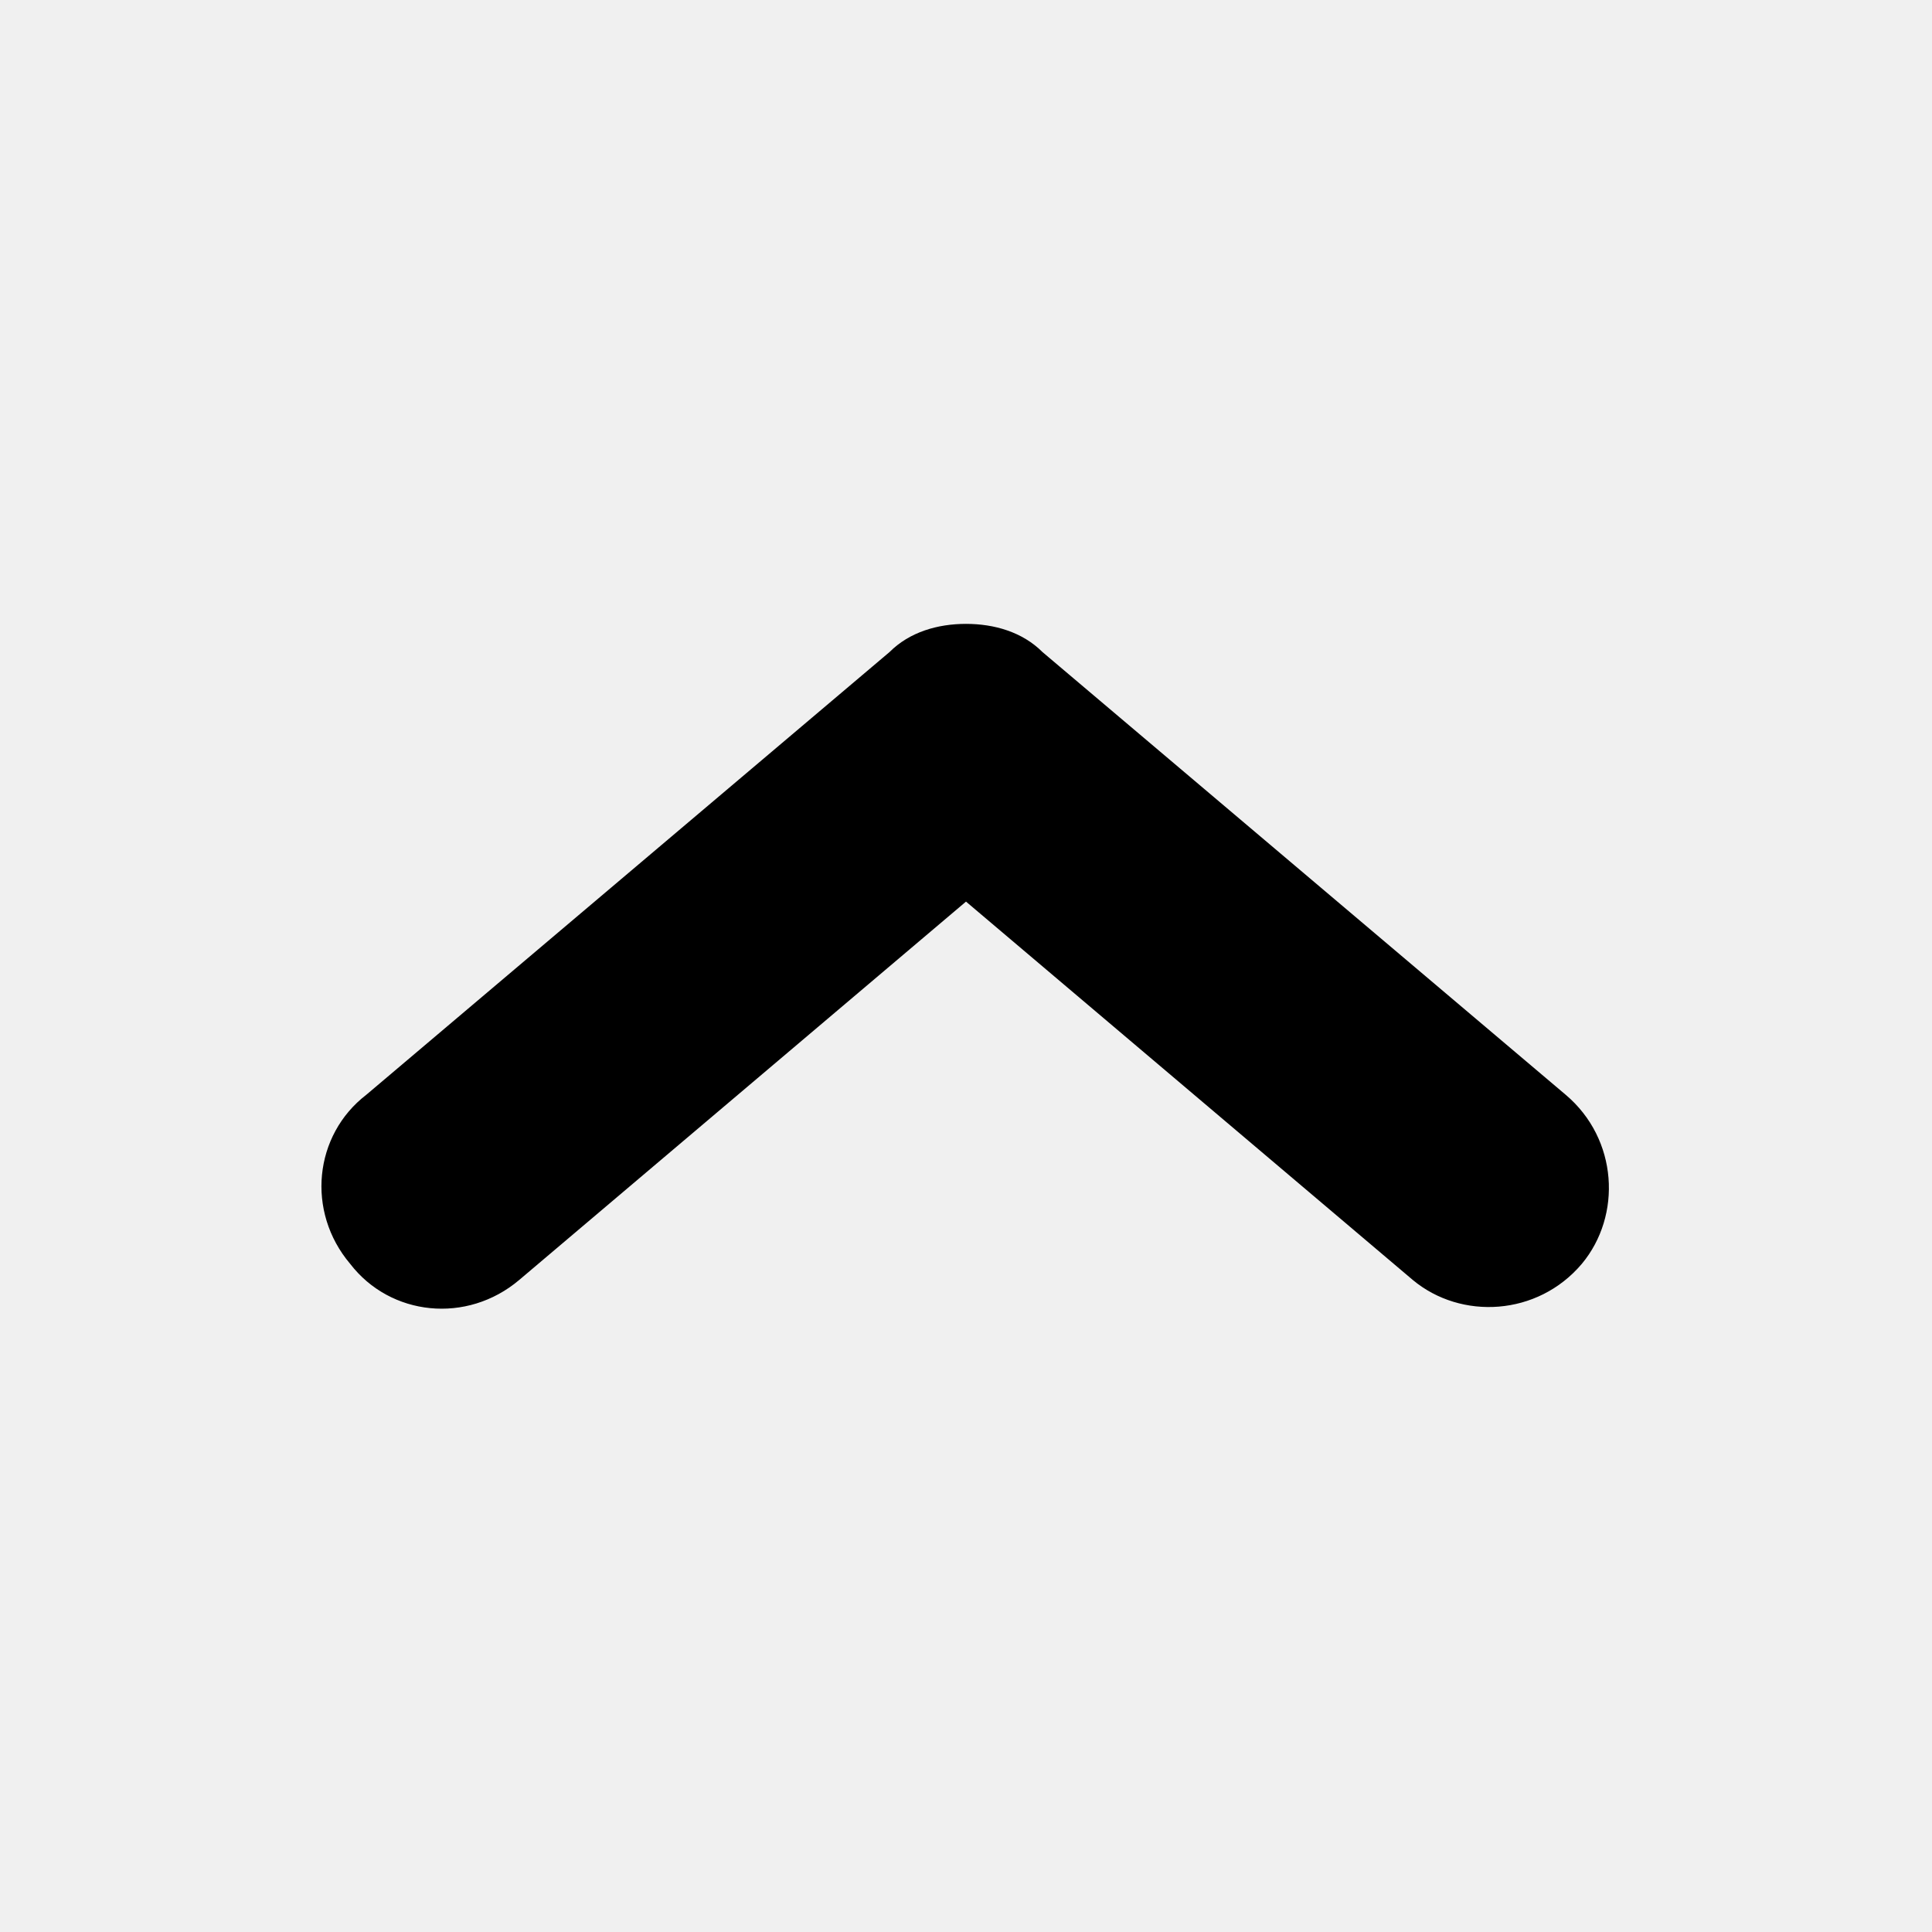
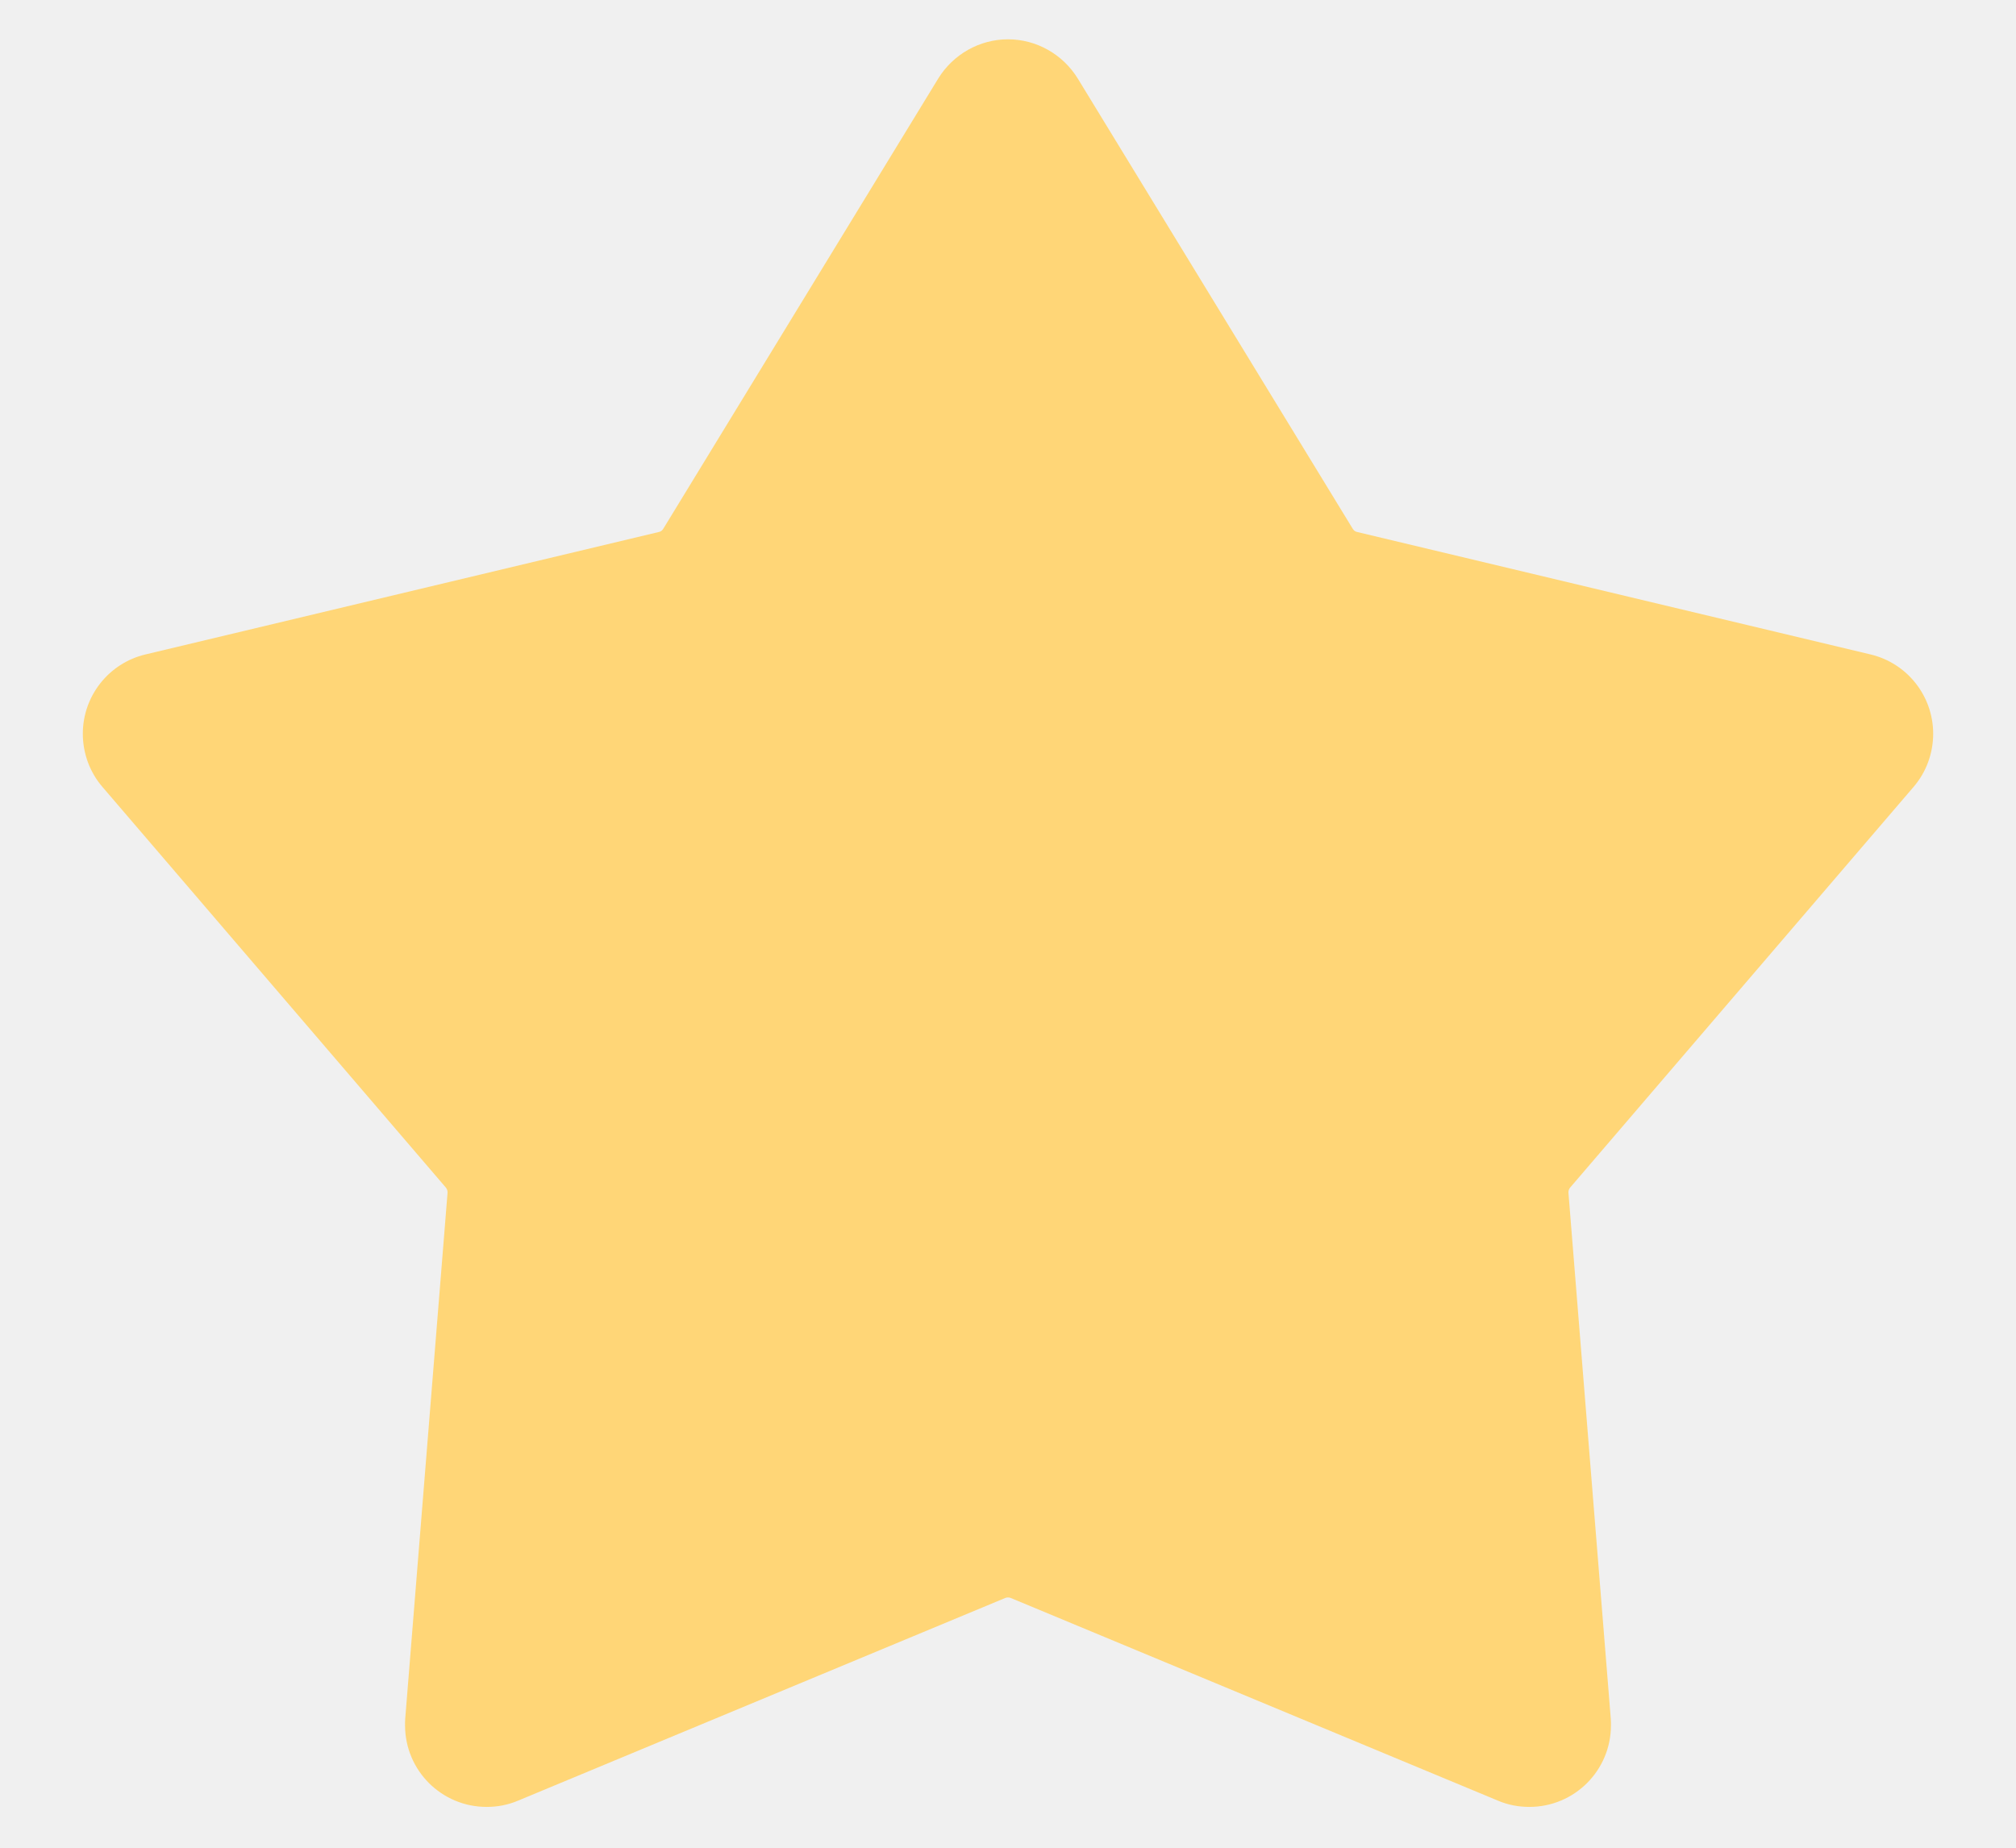
- <svg xmlns="http://www.w3.org/2000/svg" t="1742542995752" class="icon" viewBox="0 0 1024 1024" version="1.1" p-id="7704" width="200" height="200">
-   <path d="M512 330.667c14.933 0 29.867 4.267 40.533 14.933l277.333 234.667c27.733 23.467 29.867 64 8.533 89.6-23.467 27.733-64 29.867-89.6 8.533L512 477.867l-236.8 200.533c-27.733 23.467-68.267 19.2-89.6-8.533-23.467-27.733-19.2-68.267 8.533-89.6l277.333-234.667c10.667-10.667 25.6-14.933 40.533-14.933z" fill="" p-id="7705" />
+ <svg xmlns="http://www.w3.org/2000/svg" version="1.1" width="12px" height="11px">
+   <defs>
+     <pattern id="BGPattern" patternUnits="userSpaceOnUse" alignment="0 0" imageRepeat="None" />
+     <mask fill="white" id="Clip3670">
+       <path d="M 3.948 3.148  L 5.585 0.467  C 5.674 0.323  5.831 0.234  6 0.234  C 6.169 0.234  6.326 0.323  6.415 0.467  L 8.052 3.148  C 8.058 3.158  8.067 3.165  8.078 3.167  L 11.134 3.896  C 11.353 3.948  11.507 4.144  11.507 4.368  C 11.507 4.484  11.466 4.597  11.39 4.685  L 9.346 7.07  C 9.339 7.079  9.335 7.09  9.336 7.101  L 9.588 10.232  C 9.589 10.245  9.589 10.258  9.589 10.271  C 9.589 10.54  9.372 10.757  9.103 10.757  C 9.039 10.757  8.976 10.745  8.917 10.72  L 6.016 9.513  C 6.006 9.509  5.994 9.509  5.984 9.513  L 3.083 10.72  C 3.024 10.745  2.961 10.757  2.897 10.757  C 2.628 10.757  2.411 10.54  2.411 10.271  C 2.411 10.258  2.411 10.245  2.412 10.232  L 2.664 7.101  C 2.665 7.09  2.661 7.079  2.654 7.07  L 0.61 4.685  C 0.534 4.597  0.493 4.484  0.493 4.368  C 0.493 4.144  0.647 3.948  0.866 3.896  L 3.922 3.167  C 3.933 3.165  3.942 3.158  3.948 3.148  Z " fill-rule="evenodd" />
+     </mask>
+   </defs>
+   <g transform="matrix(1 0 0 1 875 -308 )">
+     <path d="M 3.948 3.148  L 5.585 0.467  C 5.674 0.323  5.831 0.234  6 0.234  C 6.169 0.234  6.326 0.323  6.415 0.467  L 8.052 3.148  C 8.058 3.158  8.067 3.165  8.078 3.167  L 11.134 3.896  C 11.353 3.948  11.507 4.144  11.507 4.368  C 11.507 4.484  11.466 4.597  11.39 4.685  L 9.346 7.07  C 9.339 7.079  9.335 7.09  9.336 7.101  L 9.588 10.232  C 9.589 10.245  9.589 10.258  9.589 10.271  C 9.589 10.54  9.372 10.757  9.103 10.757  C 9.039 10.757  8.976 10.745  8.917 10.72  L 6.016 9.513  C 6.006 9.509  5.994 9.509  5.984 9.513  L 3.083 10.72  C 3.024 10.745  2.961 10.757  2.897 10.757  C 2.628 10.757  2.411 10.54  2.411 10.271  C 2.411 10.258  2.411 10.245  2.412 10.232  L 2.664 7.101  C 2.665 7.09  2.661 7.079  2.654 7.07  L 0.61 4.685  C 0.534 4.597  0.493 4.484  0.493 4.368  C 0.493 4.144  0.647 3.948  0.866 3.896  L 3.922 3.167  C 3.933 3.165  3.942 3.158  3.948 3.148  Z " fill-rule="nonzero" fill="rgba(255, 214, 119, 1)" stroke="none" transform="matrix(1 0 0 1 -875 308 )" class="fill" />
+     <path d="M 3.948 3.148  L 5.585 0.467  C 5.674 0.323  5.831 0.234  6 0.234  C 6.169 0.234  6.326 0.323  6.415 0.467  L 8.052 3.148  C 8.058 3.158  8.067 3.165  8.078 3.167  L 11.134 3.896  C 11.353 3.948  11.507 4.144  11.507 4.368  C 11.507 4.484  11.466 4.597  11.39 4.685  L 9.346 7.07  C 9.339 7.079  9.335 7.09  9.336 7.101  L 9.588 10.232  C 9.589 10.245  9.589 10.258  9.589 10.271  C 9.589 10.54  9.372 10.757  9.103 10.757  C 9.039 10.757  8.976 10.745  8.917 10.72  L 6.016 9.513  C 6.006 9.509  5.994 9.509  5.984 9.513  L 3.083 10.72  C 3.024 10.745  2.961 10.757  2.897 10.757  C 2.628 10.757  2.411 10.54  2.411 10.271  C 2.411 10.258  2.411 10.245  2.412 10.232  L 2.664 7.101  C 2.665 7.09  2.661 7.079  2.654 7.07  L 0.61 4.685  C 0.534 4.597  0.493 4.484  0.493 4.368  C 0.493 4.144  0.647 3.948  0.866 3.896  L 3.922 3.167  C 3.933 3.165  3.942 3.158  3.948 3.148  Z " stroke-width="0" stroke-dasharray="0" stroke="rgba(255, 255, 255, 0)" fill="none" transform="matrix(1 0 0 1 -875 308 )" class="stroke" mask="url(#Clip3670)" />
+   </g>
</svg>
